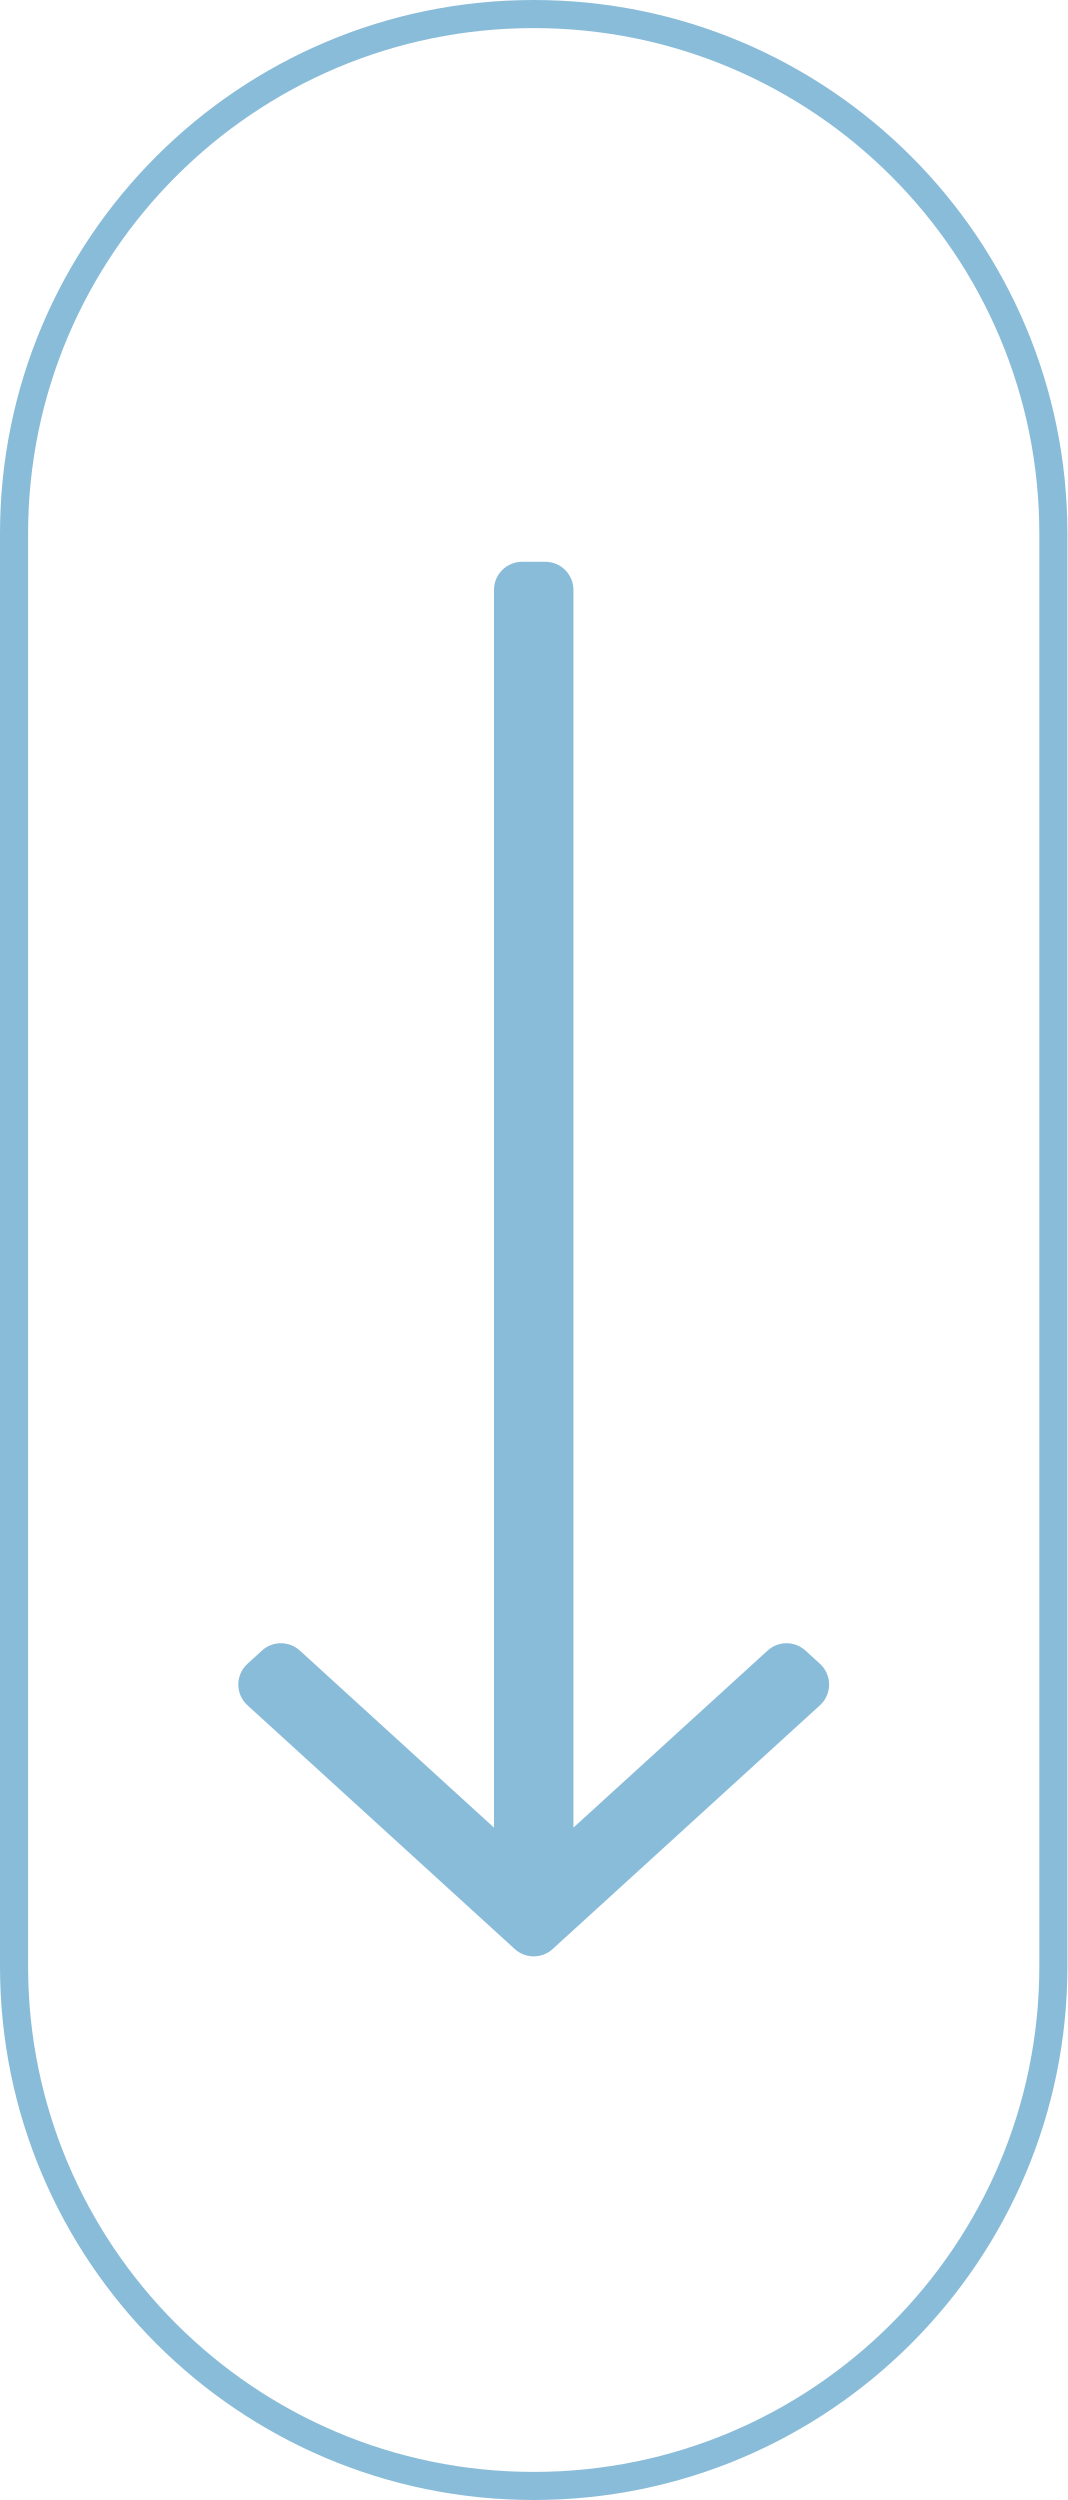
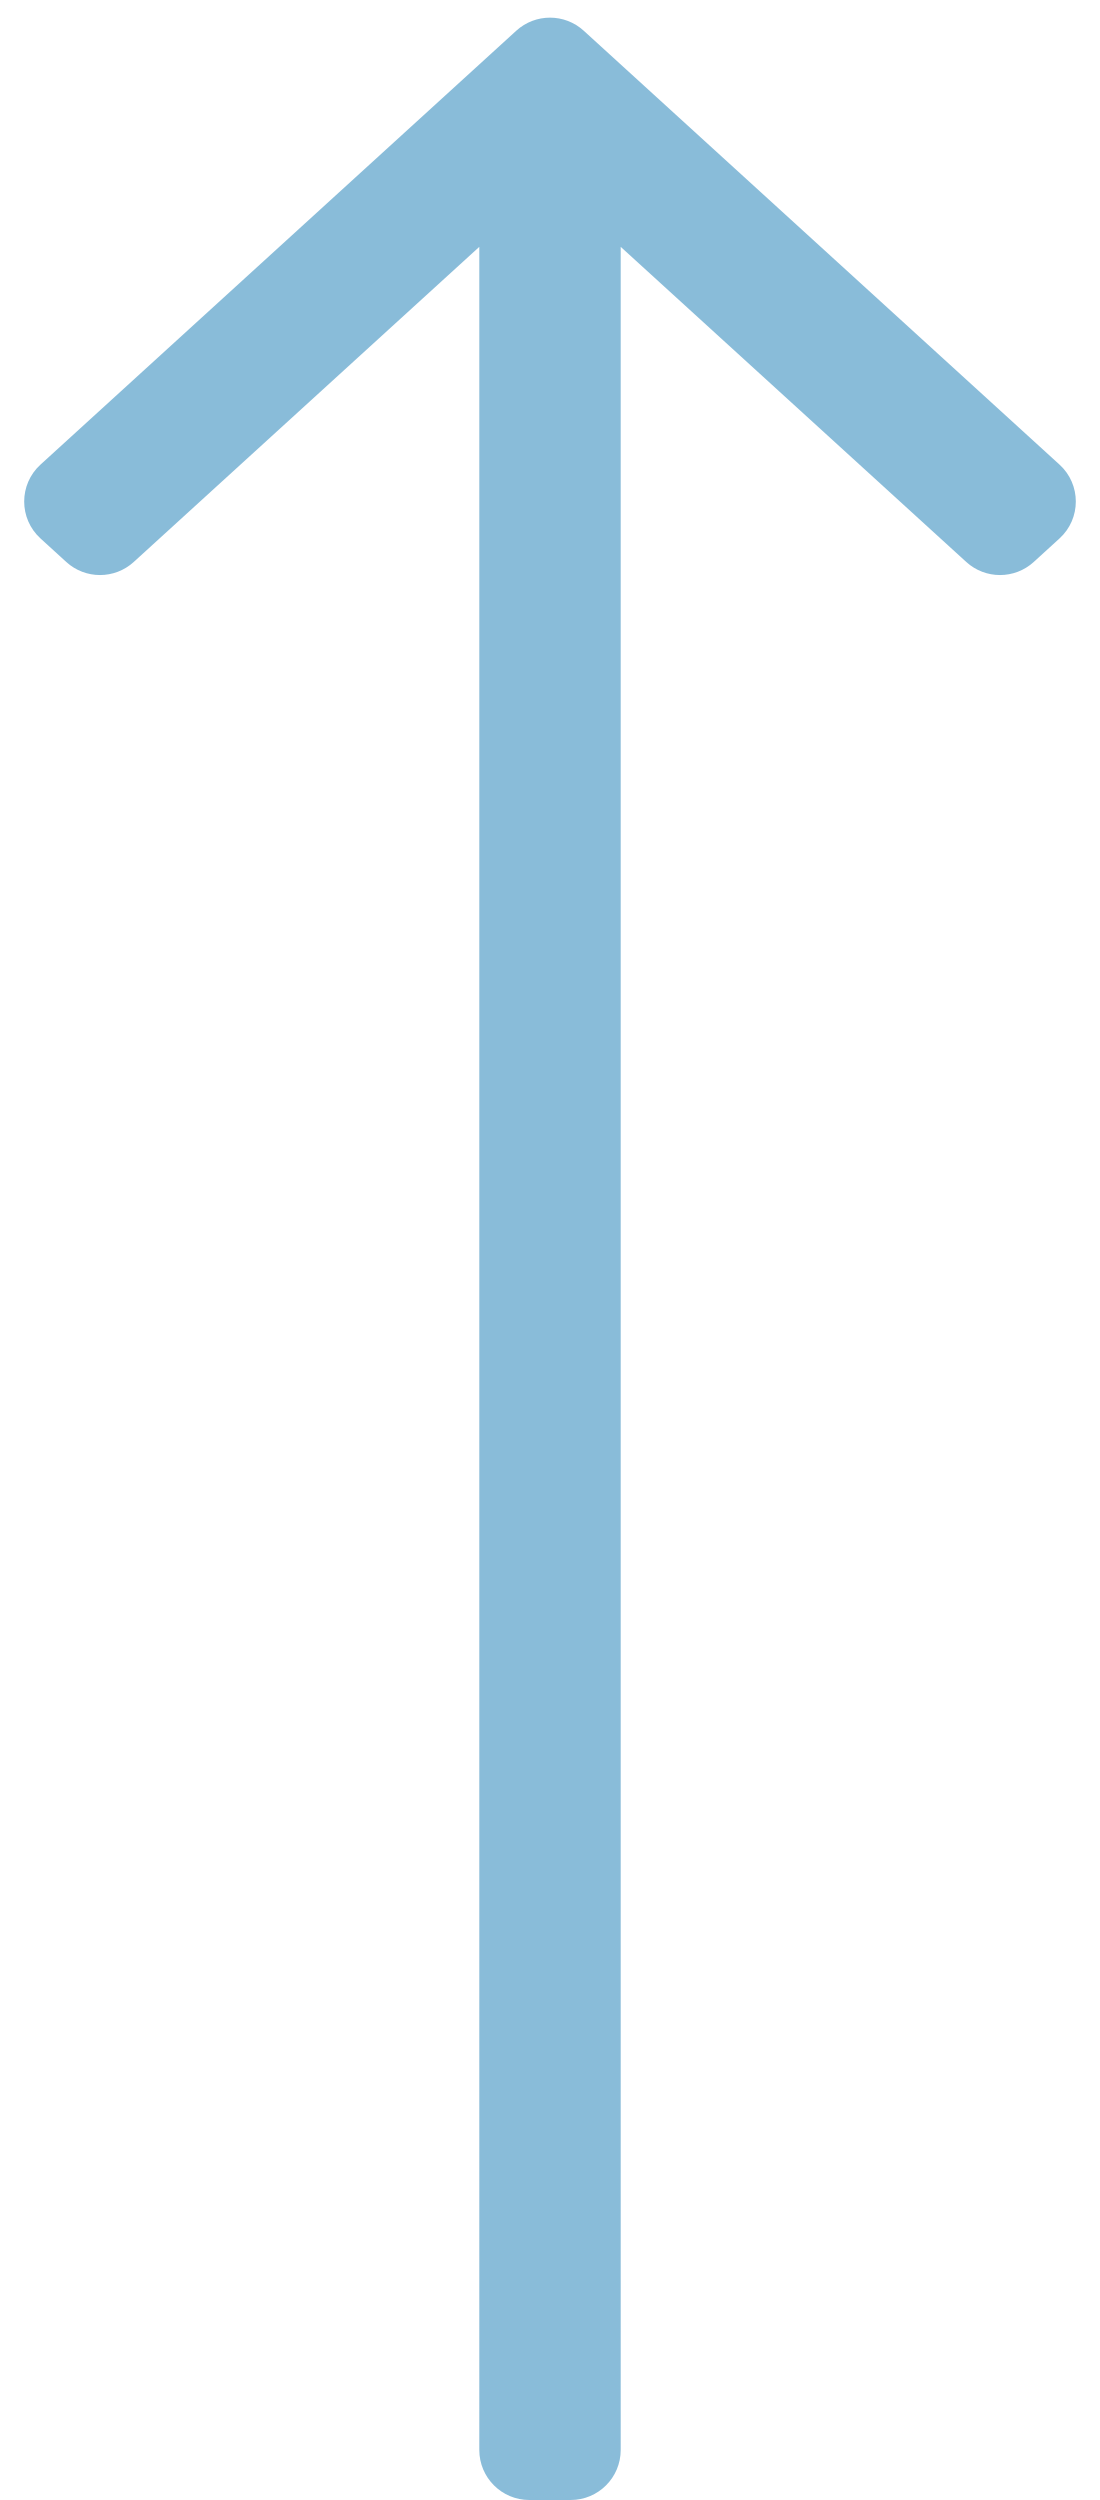
- <svg xmlns="http://www.w3.org/2000/svg" width="38" height="89" viewBox="0 0 38 89" fill="none">
-   <path d="M20.414 65.063L27.326 58.76C27.708 58.412 28.292 58.412 28.674 58.76L29.19 59.231C29.625 59.627 29.625 60.312 29.19 60.708L19.674 69.386C19.292 69.734 18.708 69.734 18.326 69.386L8.81 60.708C8.375 60.312 8.375 59.627 8.81 59.231L9.326 58.76C9.708 58.412 10.292 58.412 10.674 58.76L17.586 65.063L17.586 21C17.586 20.448 18.034 20 18.586 20H19.414C19.966 20 20.414 20.448 20.414 21L20.414 65.063Z" fill="#89BCD9" />
-   <rect x="0.5" y="0.5" width="37" height="88" rx="18.5" stroke="#89BCD9" />
+ <svg xmlns="http://www.w3.org/2000/svg" width="22" height="50" viewBox="0 0 22 50" fill="none">
+   <path d="M9.586 4.937L2.674 11.24C2.292 11.588 1.708 11.588 1.326 11.24L0.81 10.769C0.375 10.373 0.375 9.688 0.81 9.292L10.326 0.614C10.708 0.266 11.292 0.266 11.674 0.614L21.19 9.292C21.625 9.688 21.625 10.373 21.19 10.769L20.674 11.24C20.292 11.588 19.708 11.588 19.326 11.24L12.414 4.937L12.414 49C12.414 49.552 11.966 50 11.414 50H10.586C10.034 50 9.586 49.552 9.586 49L9.586 4.937Z" fill="#89BCD9" />
</svg>
